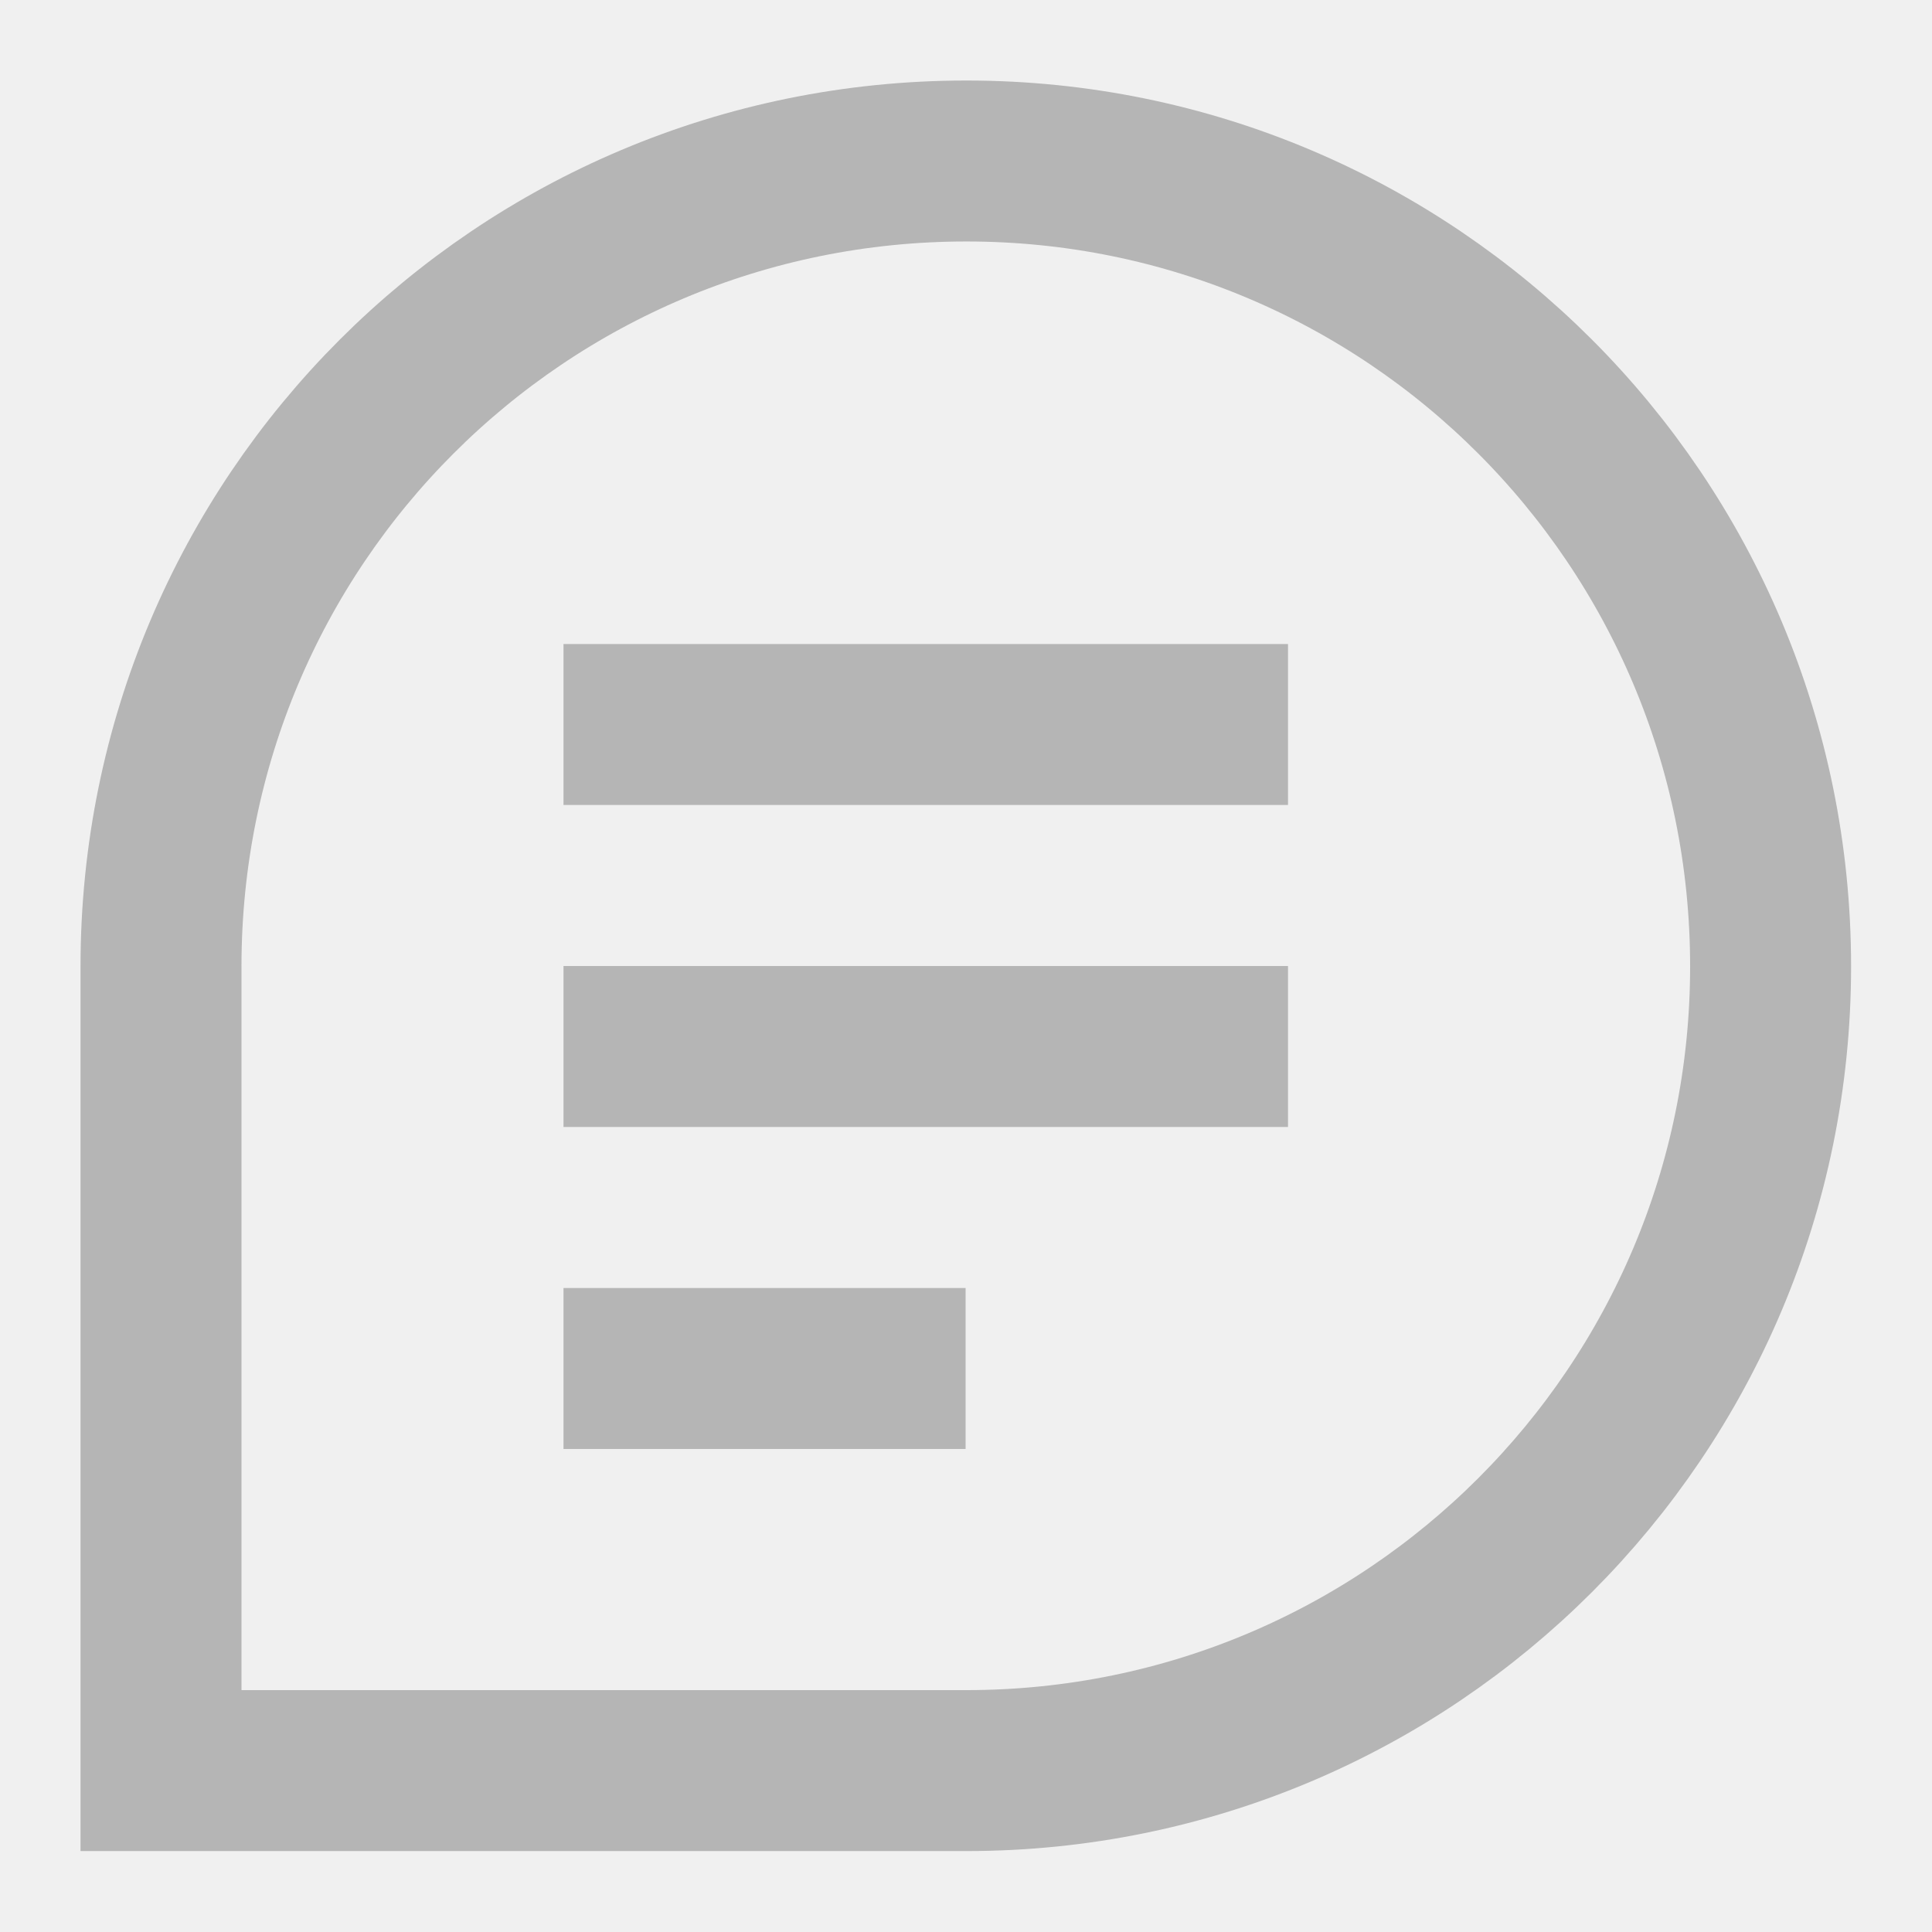
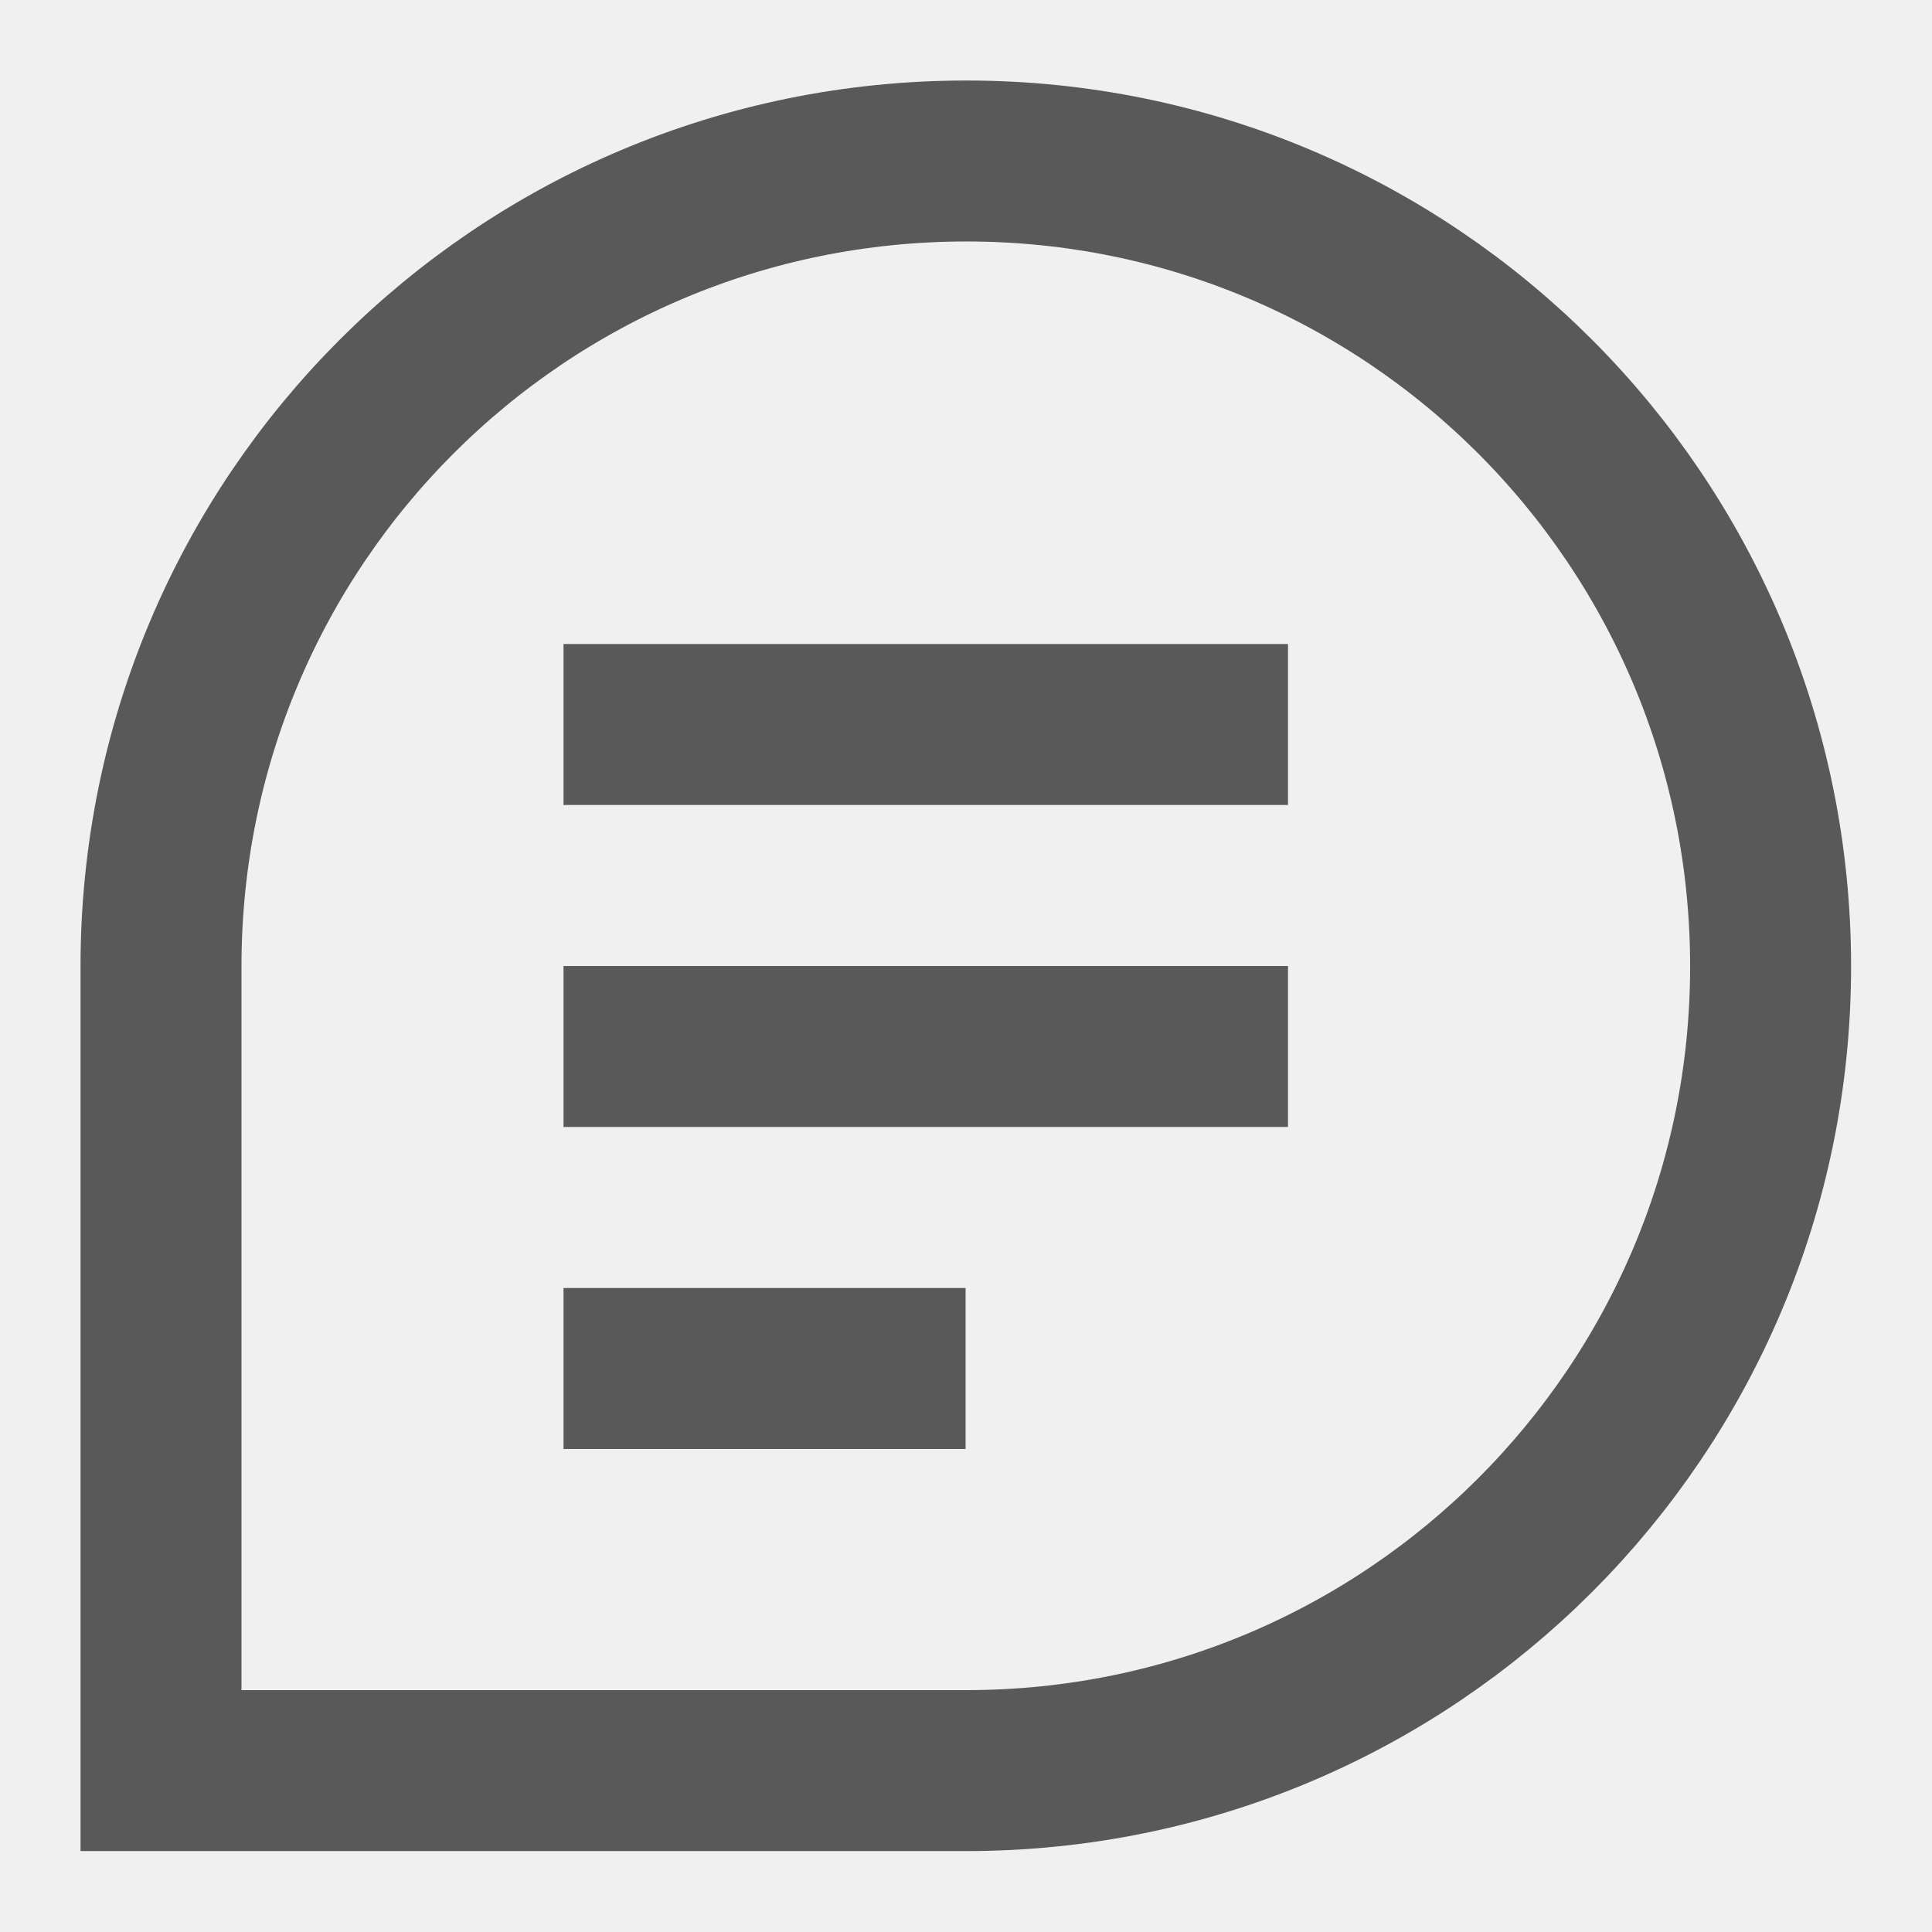
<svg xmlns="http://www.w3.org/2000/svg" xmlns:xlink="http://www.w3.org/1999/xlink" width="16" height="16" viewBox="0 0 16 16" fill="none">
  <defs>
    <rect id="path_0" x="0" y="0" width="16" height="16" />
  </defs>
  <g opacity="0.8" transform="translate(0 0)  rotate(0 8 8)">
    <mask id="bg-mask-0" fill="white">
      <use xlink:href="#path_0" />
    </mask>
    <g mask="url(#bg-mask-0)">
-       <path id="路径 1" style="stroke:#A6A6A6; stroke-width:1.333; stroke-opacity:1; stroke-dasharray:0 0" transform="translate(1.333353 1.333333)  rotate(0 6.666673 6.666667)" d="M6.67,0C2.98,0 0,2.98 0,6.67C0,8.36 0,13.33 0,13.33C0,13.33 4.68,13.33 6.67,13.33C10.35,13.33 13.33,10.35 13.33,6.67C13.33,2.98 10.35,0 6.67,0Z " />
-       <path id="路径 2" style="stroke:#A6A6A6; stroke-width:1.333; stroke-opacity:1; stroke-dasharray:0 0" transform="translate(4.666667 6)  rotate(0 3 0)" d="M0,0L6,0 " />
-       <path id="路径 3" style="stroke:#A6A6A6; stroke-width:1.333; stroke-opacity:1; stroke-dasharray:0 0" transform="translate(4.666667 8.666667)  rotate(0 3 0)" d="M0,0L6,0 " />
-       <path id="路径 4" style="stroke:#A6A6A6; stroke-width:1.333; stroke-opacity:1; stroke-dasharray:0 0" transform="translate(4.666667 11.33333)  rotate(0 1.666667 0)" d="M0,0L3.33,0 " />
+       <path id="路径 1" style="stroke:#333; stroke-width:1.333; stroke-opacity:1; stroke-dasharray:0 0" transform="translate(1.333353 1.333333)  rotate(0 6.666673 6.666667)" d="M6.67,0C2.98,0 0,2.98 0,6.67C0,8.36 0,13.33 0,13.33C0,13.33 4.68,13.33 6.67,13.33C10.35,13.33 13.33,10.35 13.33,6.67C13.33,2.98 10.35,0 6.67,0Z " />
+       <path id="路径 2" style="stroke:#333; stroke-width:1.333; stroke-opacity:1; stroke-dasharray:0 0" transform="translate(4.666667 6)  rotate(0 3 0)" d="M0,0L6,0 " />
+       <path id="路径 3" style="stroke:#333; stroke-width:1.333; stroke-opacity:1; stroke-dasharray:0 0" transform="translate(4.666667 8.666667)  rotate(0 3 0)" d="M0,0L6,0 " />
+       <path id="路径 4" style="stroke:#333; stroke-width:1.333; stroke-opacity:1; stroke-dasharray:0 0" transform="translate(4.666667 11.33333)  rotate(0 1.666667 0)" d="M0,0L3.33,0 " />
    </g>
  </g>
</svg>
